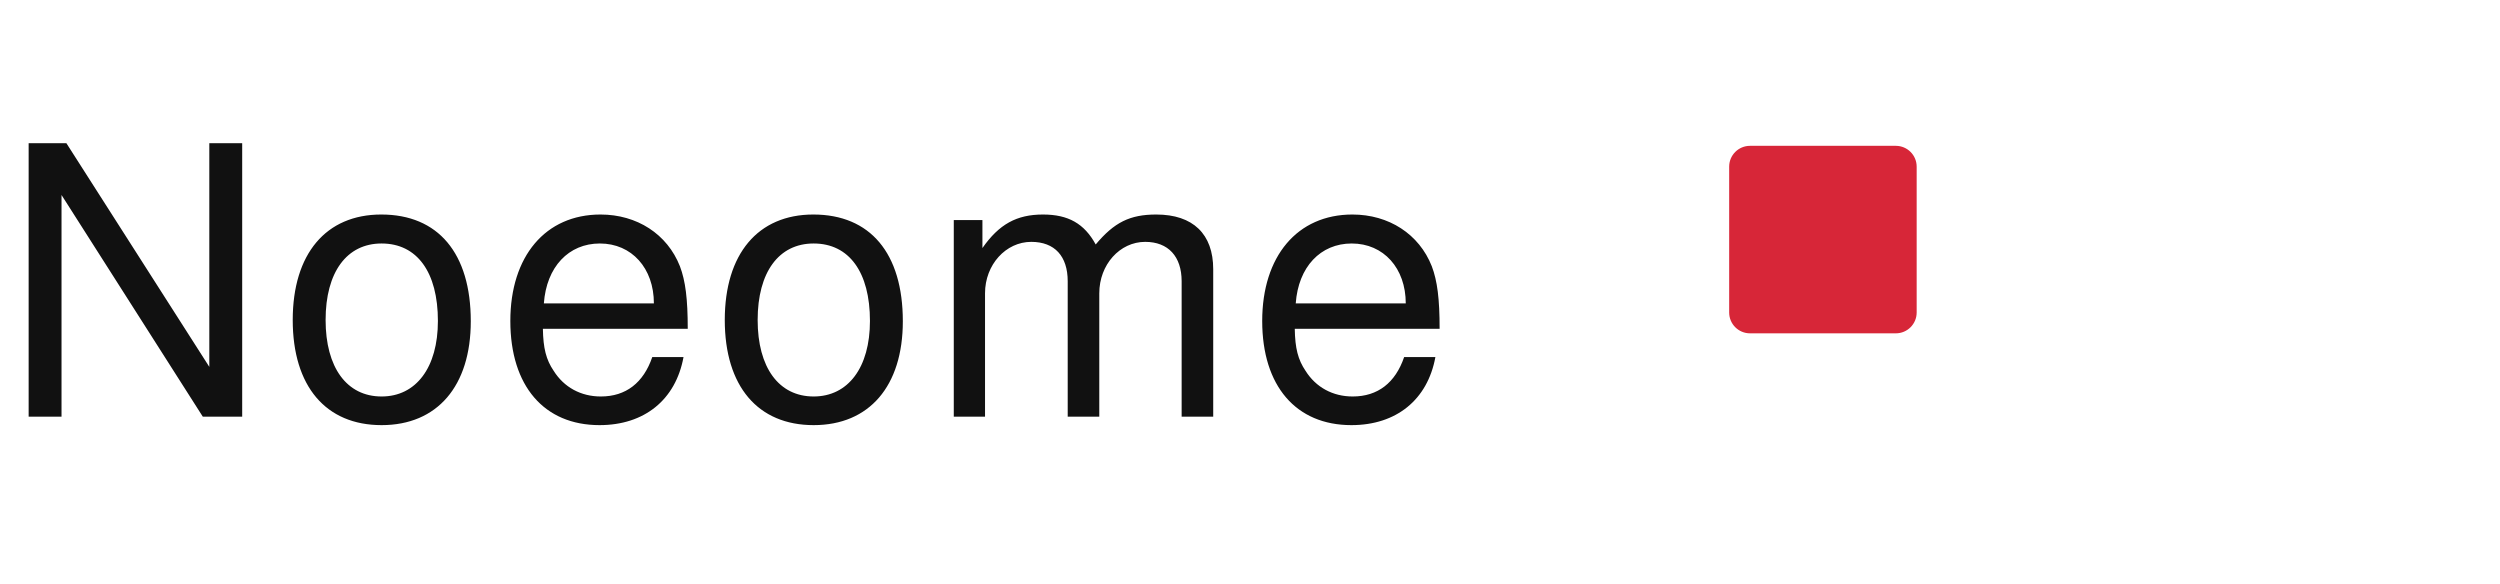
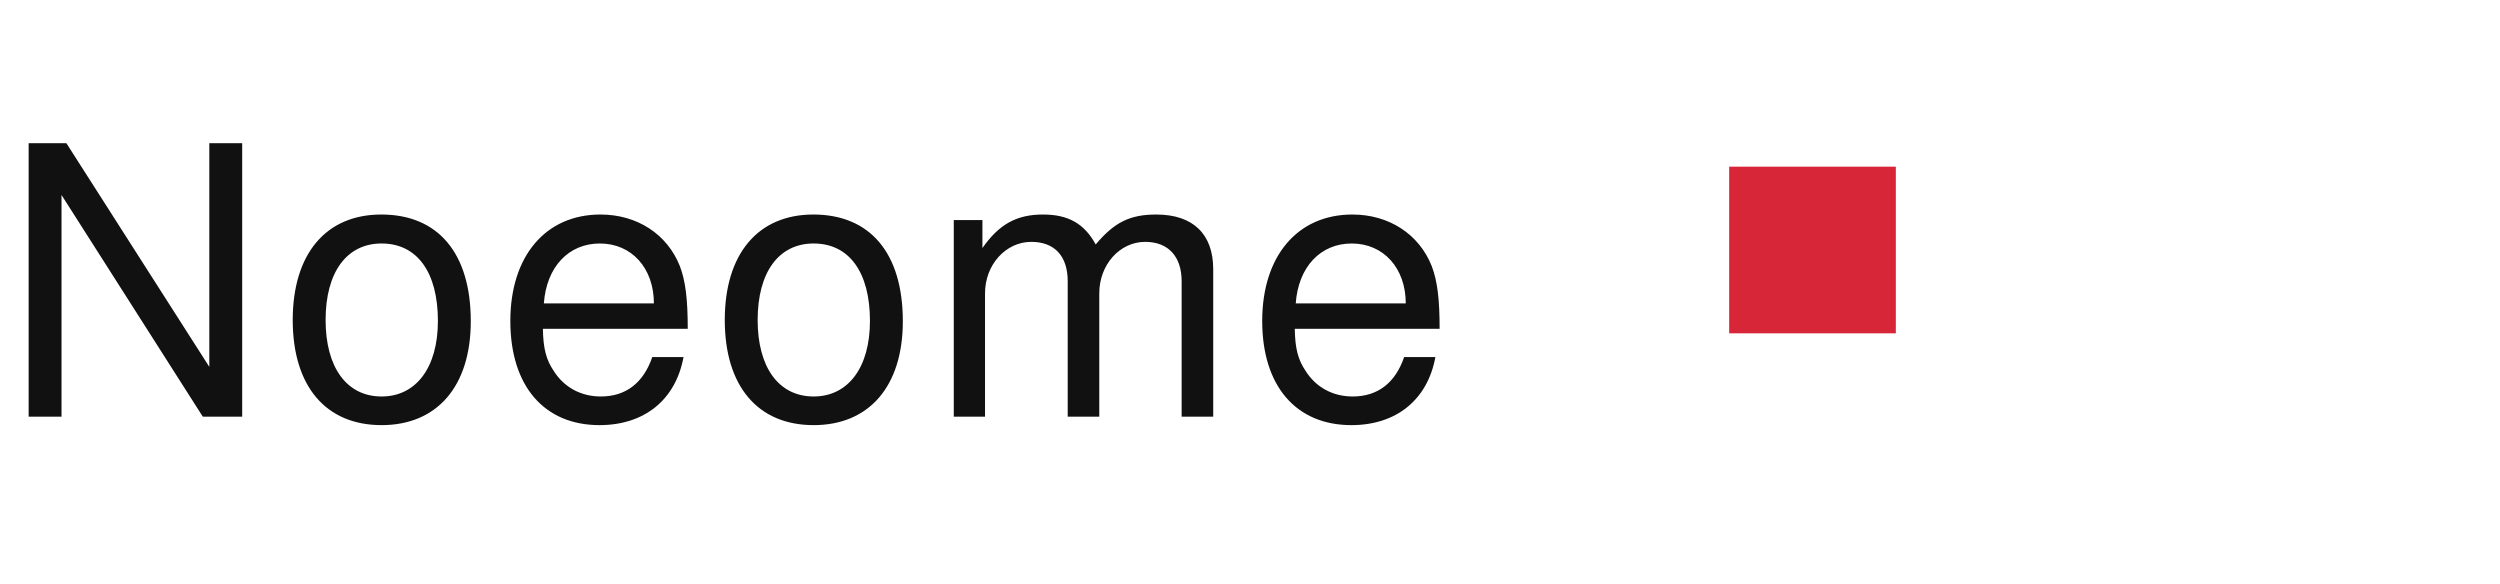
<svg xmlns="http://www.w3.org/2000/svg" width="120" height="28" viewBox="0 0 120 28" fill="none">
  <style>
-     .mark { transition: transform 900ms cubic-bezier(0.1, 0.7, 0.2, 1); transform-origin: 87.5px 11.5px; }
+     .mark { transition: transform 900ms cubic-bezier(0.1, 0.7, 0.2, 1); transform-origin: 87px 12px; }
    .logo:hover .mark { transform: rotate(720deg); }
  </style>
  <g class="logo">
    <text x="0" y="20" font-family="'Helvetica Neue', Helvetica, Arial, sans-serif" font-size="18" font-weight="400" fill="#111111" letter-spacing="0.02em">Noeome</text>
-     <rect class="mark" x="83" y="7" width="9" height="9" rx="1" fill="#d72638" />
+     <rect class="mark" x="83" y="8" width="8" height="8" fill="#d72638" />
  </g>
</svg>
